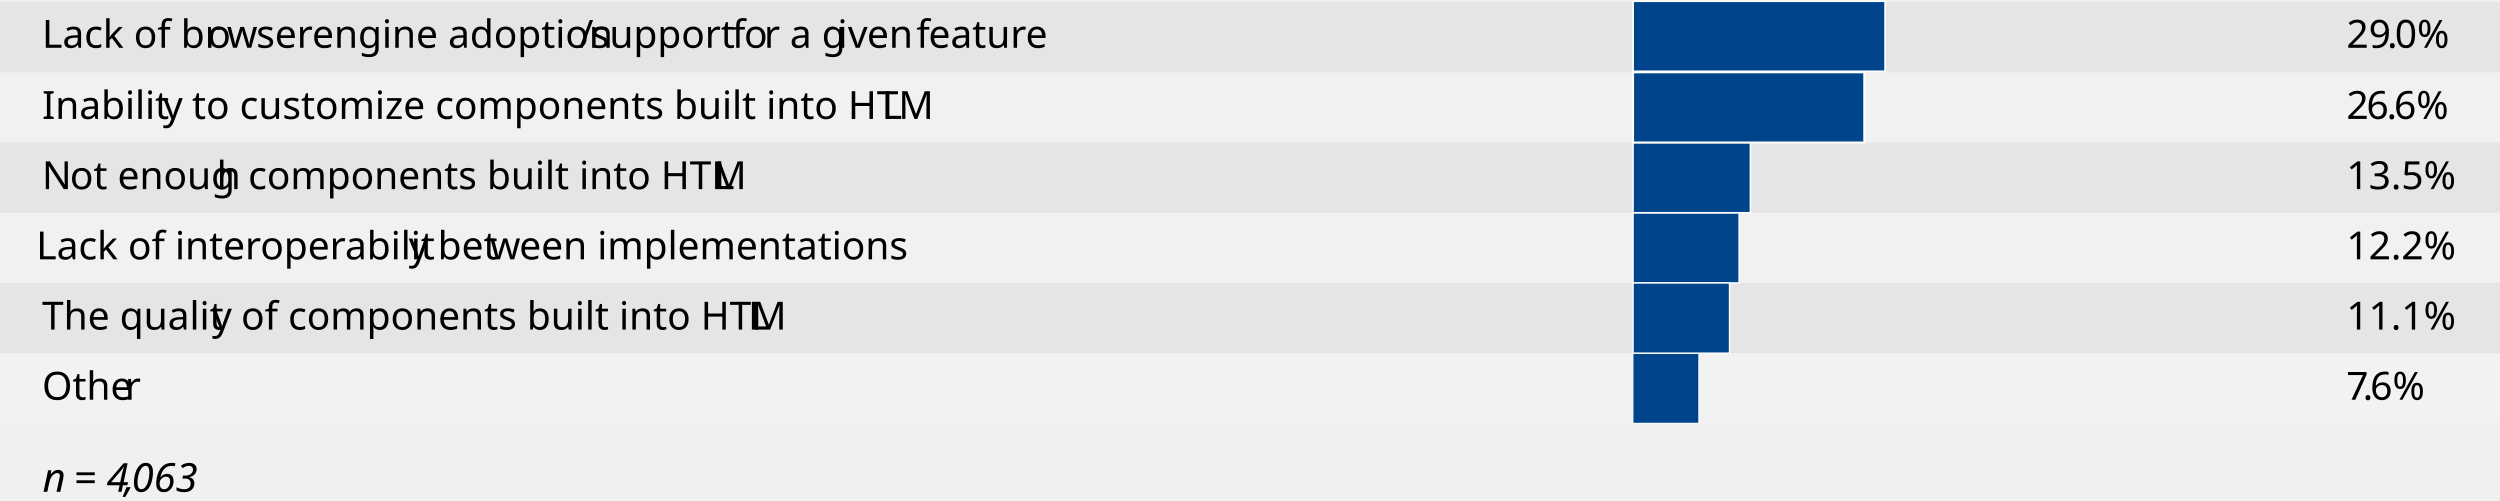
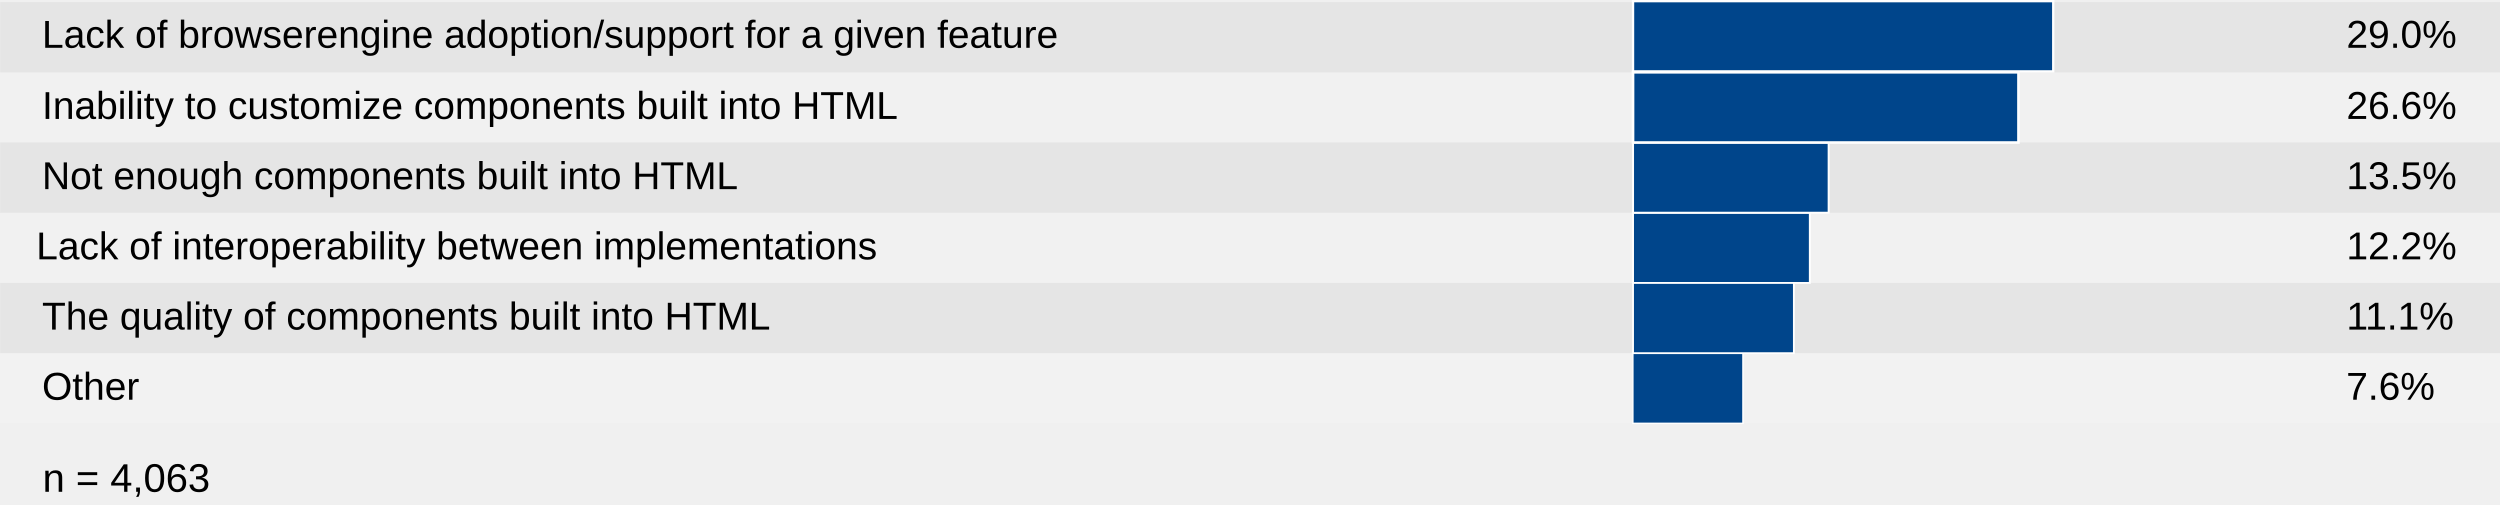
- <svg xmlns="http://www.w3.org/2000/svg" width="862.7" height="172.78" viewBox="0 0 862.7 172.78">
-   <rect y="121.86" width="862.66" height="24.23" fill="#fff" opacity="0.05" />
-   <rect x="0.05" y="97.64" width="862.66" height="24.23" opacity="0.05" />
-   <rect x="0.05" y="73.41" width="862.66" height="24.23" fill="#fff" opacity="0.05" />
-   <rect y="121.86" width="862.66" height="24.23" fill="#fff" opacity="0.05" />
-   <rect x="0.05" y="49.18" width="862.66" height="24.23" opacity="0.05" />
-   <rect x="0.05" y="24.95" width="862.66" height="24.23" fill="#fff" opacity="0.05" />
-   <rect x="0.05" y="0.73" width="862.66" height="24.23" opacity="0.05" />
-   <text transform="translate(12.51 89.5)" font-size="13.42" font-family="ZillaSlab-Regular, Zilla Slab">Lack of interoperabilit<tspan x="128.51" y="0" letter-spacing="-0.02em">y</tspan>
-     <tspan x="135.04" y="0" xml:space="preserve"> bet</tspan>
-     <tspan x="156.54" y="0" letter-spacing="-0.01em">w</tspan>
-     <tspan x="166.67" y="0">een implementations</tspan>
-   </text>
-   <text transform="translate(14.51 65.27)" font-size="13.42" font-family="ZillaSlab-Regular, Zilla Slab">
-     <tspan letter-spacing="-0.02em">N</tspan>
-     <tspan x="9.61" y="0" letter-spacing="0em">ot enoug</tspan>
-     <tspan x="60.27" y="0" letter-spacing="-0.01em">h</tspan>
-     <tspan x="67.65" y="0" xml:space="preserve"> components built into HTM</tspan>
-     <tspan x="231.89" y="0" letter-spacing="-0.02em">L</tspan>
-   </text>
-   <text transform="translate(14.51 41.04)" font-size="13.42" font-family="ZillaSlab-Regular, Zilla Slab">Inabilit<tspan x="41.72" y="0" letter-spacing="-0.02em">y</tspan>
-     <tspan x="48.25" y="0" xml:space="preserve" letter-spacing="0em"> to customize components built into HTM</tspan>
-     <tspan x="289.78" y="0" letter-spacing="-0.02em">L</tspan>
-   </text>
-   <text transform="translate(14.51 16.49)" font-size="13.42" font-family="ZillaSlab-Regular, Zilla Slab">Lack of br<tspan x="57.03" y="0" letter-spacing="-0.01em">o</tspan>
-     <tspan x="63.78" y="0" letter-spacing="-0.01em">w</tspan>
-     <tspan x="73.91" y="0">serengine adoption</tspan>
-     <tspan x="185.29" y="0" letter-spacing="-0.04em">/</tspan>
-     <tspan x="189.36" y="0">support </tspan>
-     <tspan x="238.07" y="0" letter-spacing="-0.01em">f</tspan>
-     <tspan x="242.25" y="0" letter-spacing="0em">o</tspan>
-     <tspan x="249.14" y="0" letter-spacing="-0.02em">r</tspan>
-     <tspan x="254.56" y="0" xml:space="preserve" letter-spacing="0em"> a g</tspan>
-     <tspan x="274.48" y="0" letter-spacing="-0.01em">i</tspan>
-     <tspan x="278.07" y="0" letter-spacing="-0.02em">v</tspan>
-     <tspan x="284.67" y="0">en </tspan>
-     <tspan x="301.71" y="0" letter-spacing="-0.01em">f</tspan>
-     <tspan x="305.9" y="0">eature</tspan>
-   </text>
-   <text transform="translate(14.51 113.73)" font-size="13.42" font-family="ZillaSlab-Regular, Zilla Slab">The qualit<tspan x="58.66" y="0" letter-spacing="-0.02em">y</tspan>
-     <tspan x="65.2" y="0" xml:space="preserve"> of components built into HTM</tspan>
-     <tspan x="243.65" y="0" letter-spacing="-0.02em">L</tspan>
-   </text>
-   <text transform="translate(14.51 137.95)" font-size="13.42" font-family="ZillaSlab-Regular, Zilla Slab">Othe<tspan x="28.58" y="0" letter-spacing="-0.02em">r</tspan>
-   </text>
-   <text transform="translate(14.7 169.7)" font-size="13.77" font-family="ZillaSlab-Italic, Zilla Slab" font-style="italic">
-     <tspan letter-spacing="-0.01em">n</tspan>
-     <tspan x="7.07" y="0" xml:space="preserve"> = 4</tspan>
-     <tspan x="28.19" y="0" letter-spacing="-0.01em">,</tspan>
-     <tspan x="30.74" y="0">063</tspan>
-   </text>
-   <rect x="563.53" y="73.41" width="36.6" height="24.23" fill="#00458b" stroke="#fff" stroke-miterlimit="10" stroke-width="0.5" />
-   <rect x="563.46" y="121.86" width="22.8" height="24.23" fill="#00458b" stroke="#fff" stroke-miterlimit="10" stroke-width="0.4" />
-   <rect x="563.53" y="97.64" width="33.3" height="24.23" fill="#00458b" stroke="#fff" stroke-miterlimit="10" stroke-width="0.49" />
-   <rect x="563.53" y="49.18" width="40.5" height="24.23" fill="#00458b" stroke="#fff" stroke-miterlimit="10" stroke-width="0.53" />
-   <rect x="563.53" y="24.95" width="79.8" height="24.23" fill="#00458b" stroke="#fff" stroke-miterlimit="10" stroke-width="0.7" />
-   <rect x="563.53" y="0.4" width="87" height="24.23" fill="#00458b" stroke="#fff" stroke-miterlimit="10" stroke-width="0.62" />
-   <text transform="translate(809.71 65.27)" font-size="13.42" font-family="ZillaSlab-Regular, Zilla Slab">13.5%</text>
-   <text transform="translate(809.71 89.5)" font-size="13.42" font-family="ZillaSlab-Regular, Zilla Slab">12.2%</text>
-   <text transform="translate(809.64 137.95)" font-size="13.42" font-family="ZillaSlab-Regular, Zilla Slab">
-     <tspan letter-spacing="-0.05em">7</tspan>
-     <tspan x="5.7" y="0" letter-spacing="-0.02em">.</tspan>
-     <tspan x="8.28" y="0">6%</tspan>
-   </text>
-   <text transform="translate(809.71 113.73)" font-size="13.42" font-family="ZillaSlab-Regular, Zilla Slab">11.1%</text>
-   <text transform="translate(809.71 16.49)" font-size="13.42" font-family="ZillaSlab-Regular, Zilla Slab">29<tspan x="14.04" y="0" letter-spacing="-0.01em">.</tspan>
-     <tspan x="16.69" y="0" letter-spacing="0em">0%</tspan>
-   </text>
-   <text transform="translate(809.71 41.04)" font-size="13.42" font-family="ZillaSlab-Regular, Zilla Slab">2<tspan x="6.91" y="0" letter-spacing="-0.01em">6</tspan>
-     <tspan x="13.85" y="0" letter-spacing="-0.02em">.</tspan>
-     <tspan x="16.42" y="0">6%</tspan>
-   </text>
+ <svg xmlns="http://www.w3.org/2000/svg" viewBox="0 0 862.7 174.17">
+   <defs>
+     <style>.cls-1{fill:#fff;}.cls-1,.cls-2{opacity:0.05;}.cls-3{font-size:13.42px;}.cls-3,.cls-6{font-family:ArialMT, Arial;}.cls-4{letter-spacing:-0.04em;}.cls-5{letter-spacing:-0.04em;}.cls-6{font-size:13.77px;}.cls-10,.cls-11,.cls-12,.cls-7,.cls-8,.cls-9{fill:#00458b;stroke:#fff;stroke-miterlimit:10;}.cls-7{stroke-width:0.65px;}.cls-8{stroke-width:0.51px;}.cls-9{stroke-width:0.63px;}.cls-10{stroke-width:0.68px;}.cls-11{stroke-width:0.9px;}.cls-12{stroke-width:0.8px;}.cls-13{letter-spacing:-0.07em;}</style>
+   </defs>
+   <g id="Layer_2" data-name="Layer 2">
+     <g id="JavaScript">
+       <g id="barTextPercentages">
+         <rect class="cls-1" y="121.86" width="862.66" height="24.23" />
+         <rect class="cls-2" x="0.05" y="97.64" width="862.66" height="24.23" />
+         <rect class="cls-1" x="0.05" y="73.41" width="862.66" height="24.23" />
+         <rect class="cls-1" y="121.86" width="862.66" height="24.23" />
+         <rect class="cls-2" x="0.05" y="49.18" width="862.66" height="24.23" />
+         <rect class="cls-1" x="0.05" y="24.95" width="862.66" height="24.23" />
+         <rect class="cls-2" x="0.05" y="0.73" width="862.66" height="24.23" />
+         <text class="cls-3" transform="translate(12.51 89.5)">Lack of interoperability between implementations</text>
+         <text class="cls-3" transform="translate(14.51 65.27)">Not enough components built into HTM<tspan class="cls-4" x="232.71" y="0">L</tspan>
+         </text>
+         <text class="cls-3" transform="translate(14.51 41.04)">Inability to customize components built into HTM<tspan class="cls-4" x="287.87" y="0">L</tspan>
+         </text>
+         <text class="cls-3" transform="translate(14.51 16.49)">Lack of browserengine adoption/support for a given feature</text>
+         <text class="cls-3" transform="translate(14.51 113.73)">The quality of components built into HTM<tspan class="cls-5" x="243.88" y="0">L</tspan>
+         </text>
+         <text class="cls-3" transform="translate(14.51 137.95)">Other</text>
+         <text class="cls-6" transform="translate(14.7 169.7)">n = 4,063</text>
+         <rect class="cls-7" x="563.53" y="73.41" width="61" height="24.23" />
+         <rect class="cls-8" x="563.46" y="121.86" width="38" height="24.23" />
+         <rect class="cls-9" x="563.53" y="97.64" width="55.5" height="24.23" />
+         <rect class="cls-10" x="563.53" y="49.18" width="67.5" height="24.23" />
+         <rect class="cls-11" x="563.53" y="24.95" width="133" height="24.23" />
+         <rect class="cls-12" x="563.53" y="0.4" width="145" height="24.23" />
+         <text class="cls-3" transform="translate(809.71 65.27)">13.5%</text>
+         <text class="cls-3" transform="translate(809.71 89.5)">12.2%</text>
+         <text class="cls-3" transform="translate(809.64 137.95)">7.6%</text>
+         <text class="cls-3" transform="translate(809.71 113.73)">
+           <tspan class="cls-13">1</tspan>
+           <tspan x="6.47" y="0">1.1%</tspan>
+         </text>
+         <text class="cls-3" transform="translate(809.71 16.49)">29.0%</text>
+         <text class="cls-3" transform="translate(809.71 41.04)">26.6%</text>
+       </g>
+     </g>
+   </g>
</svg>
